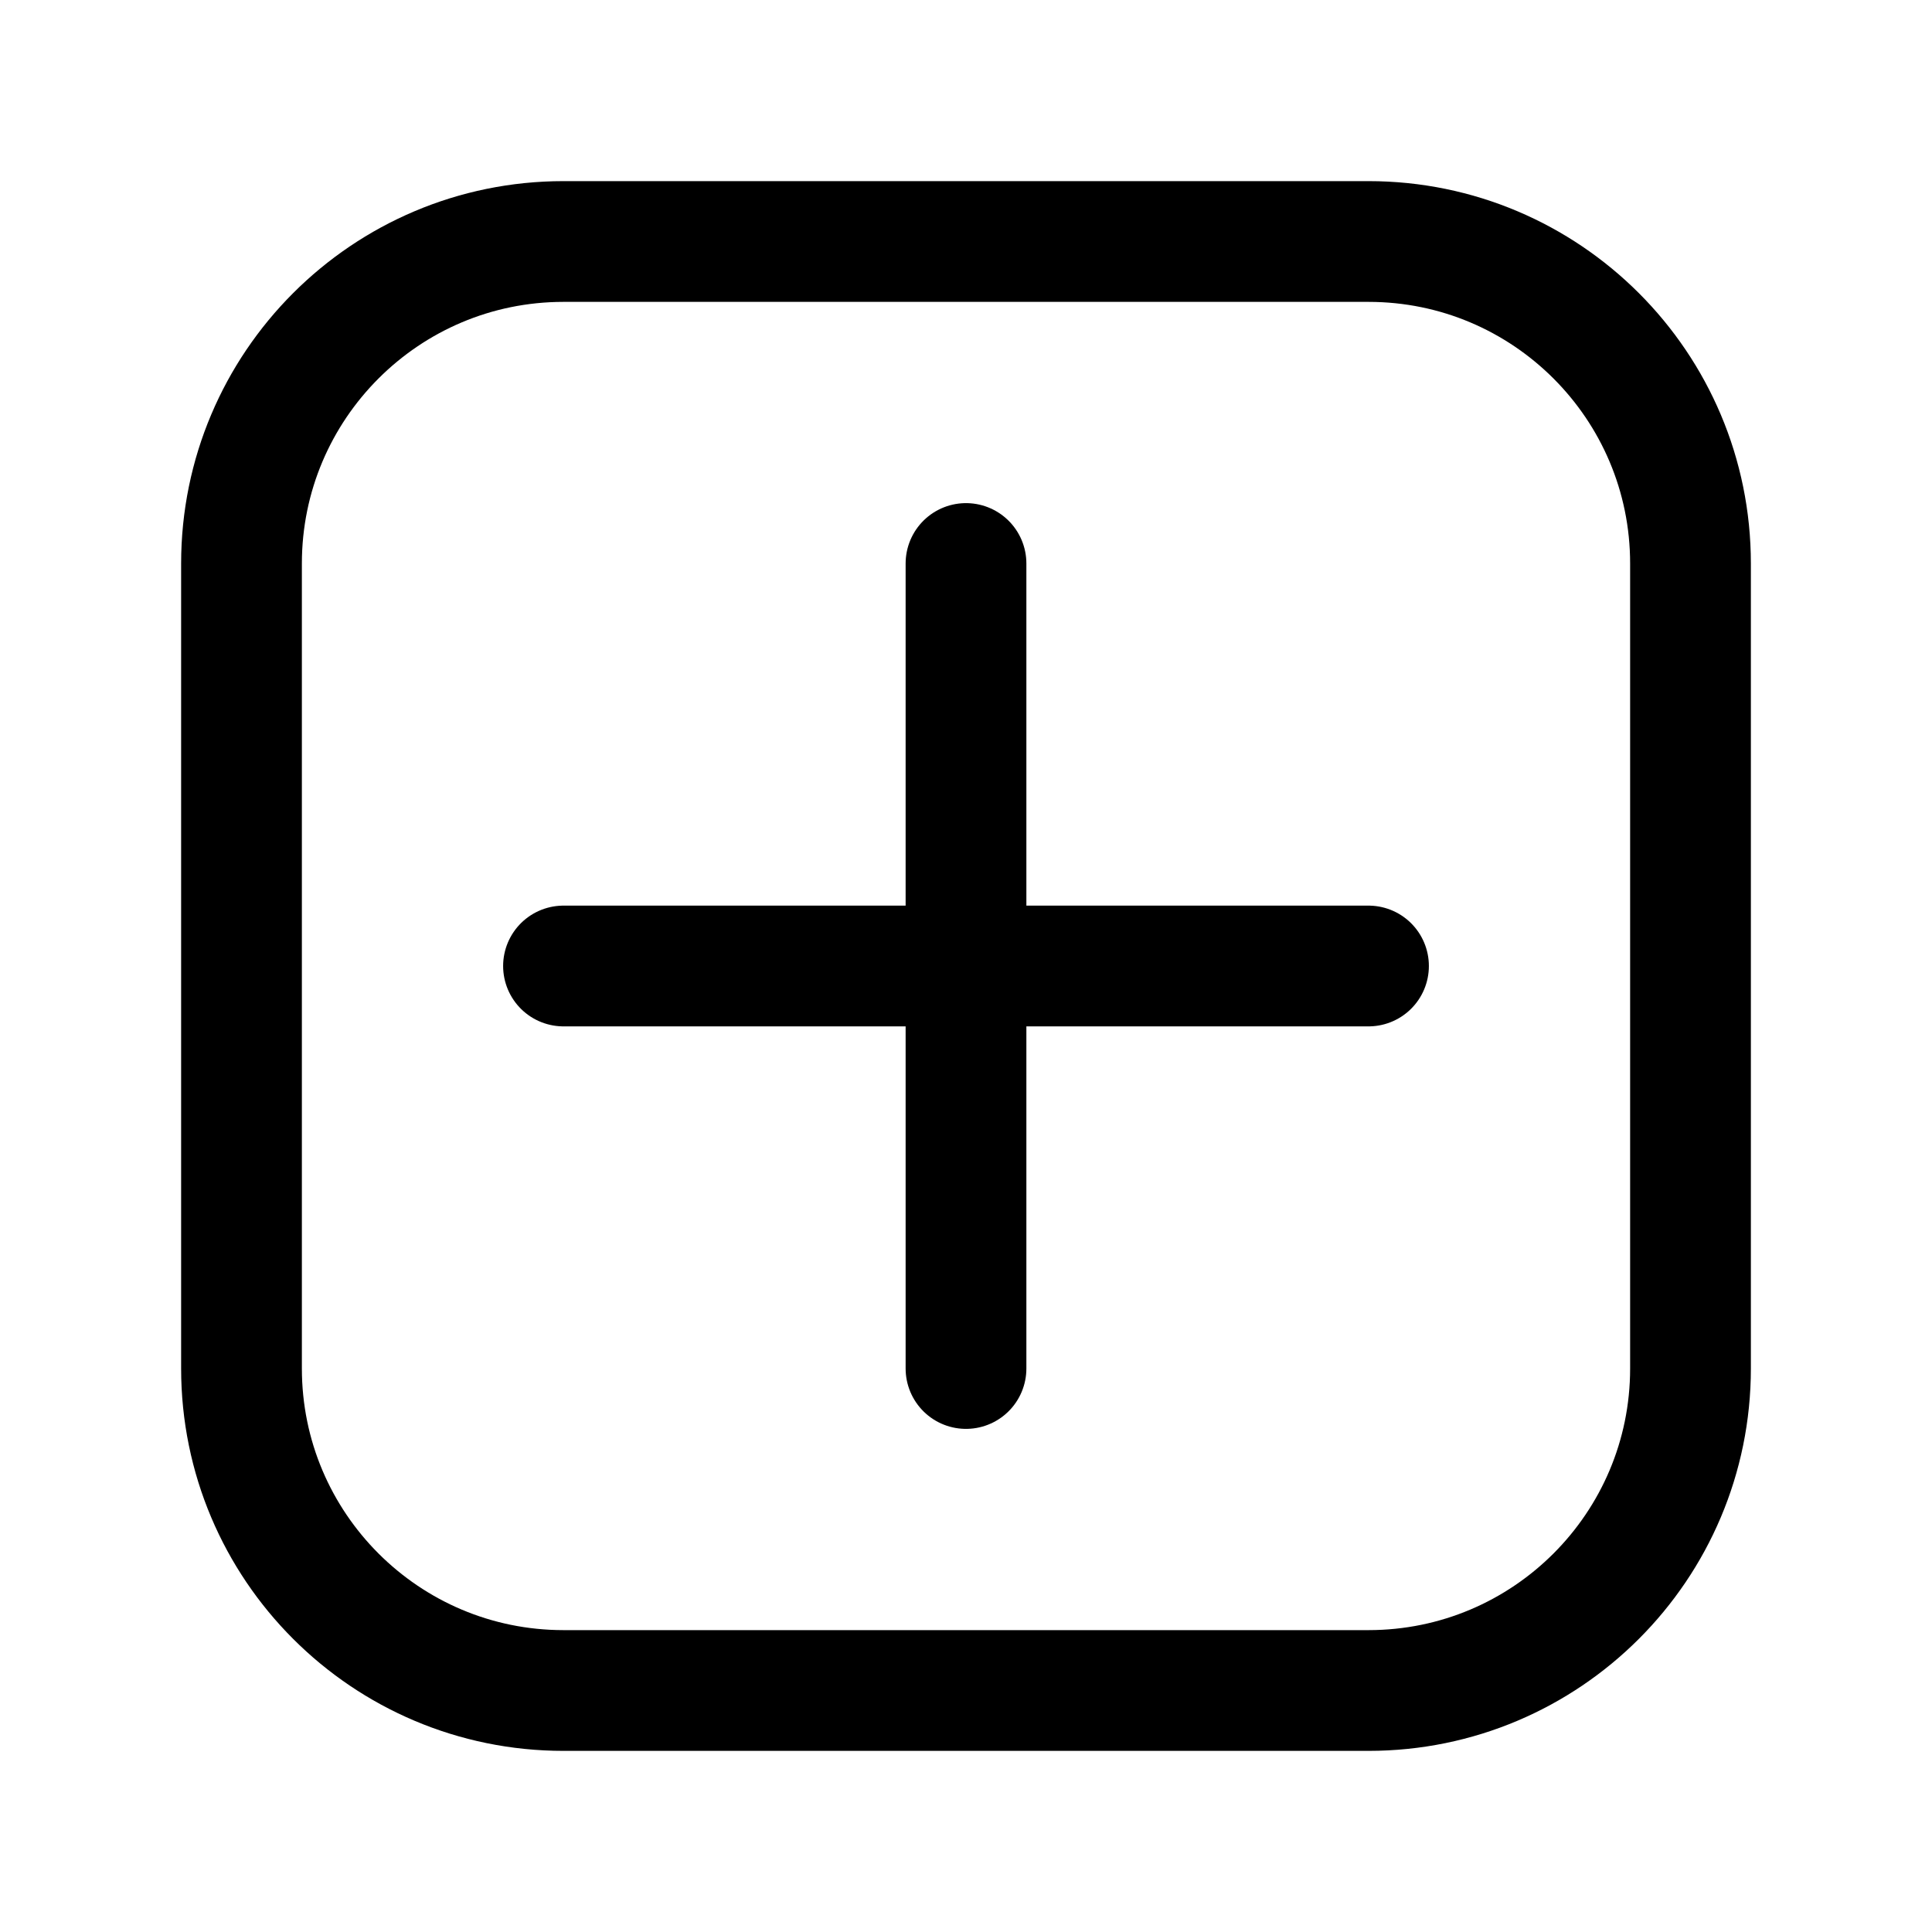
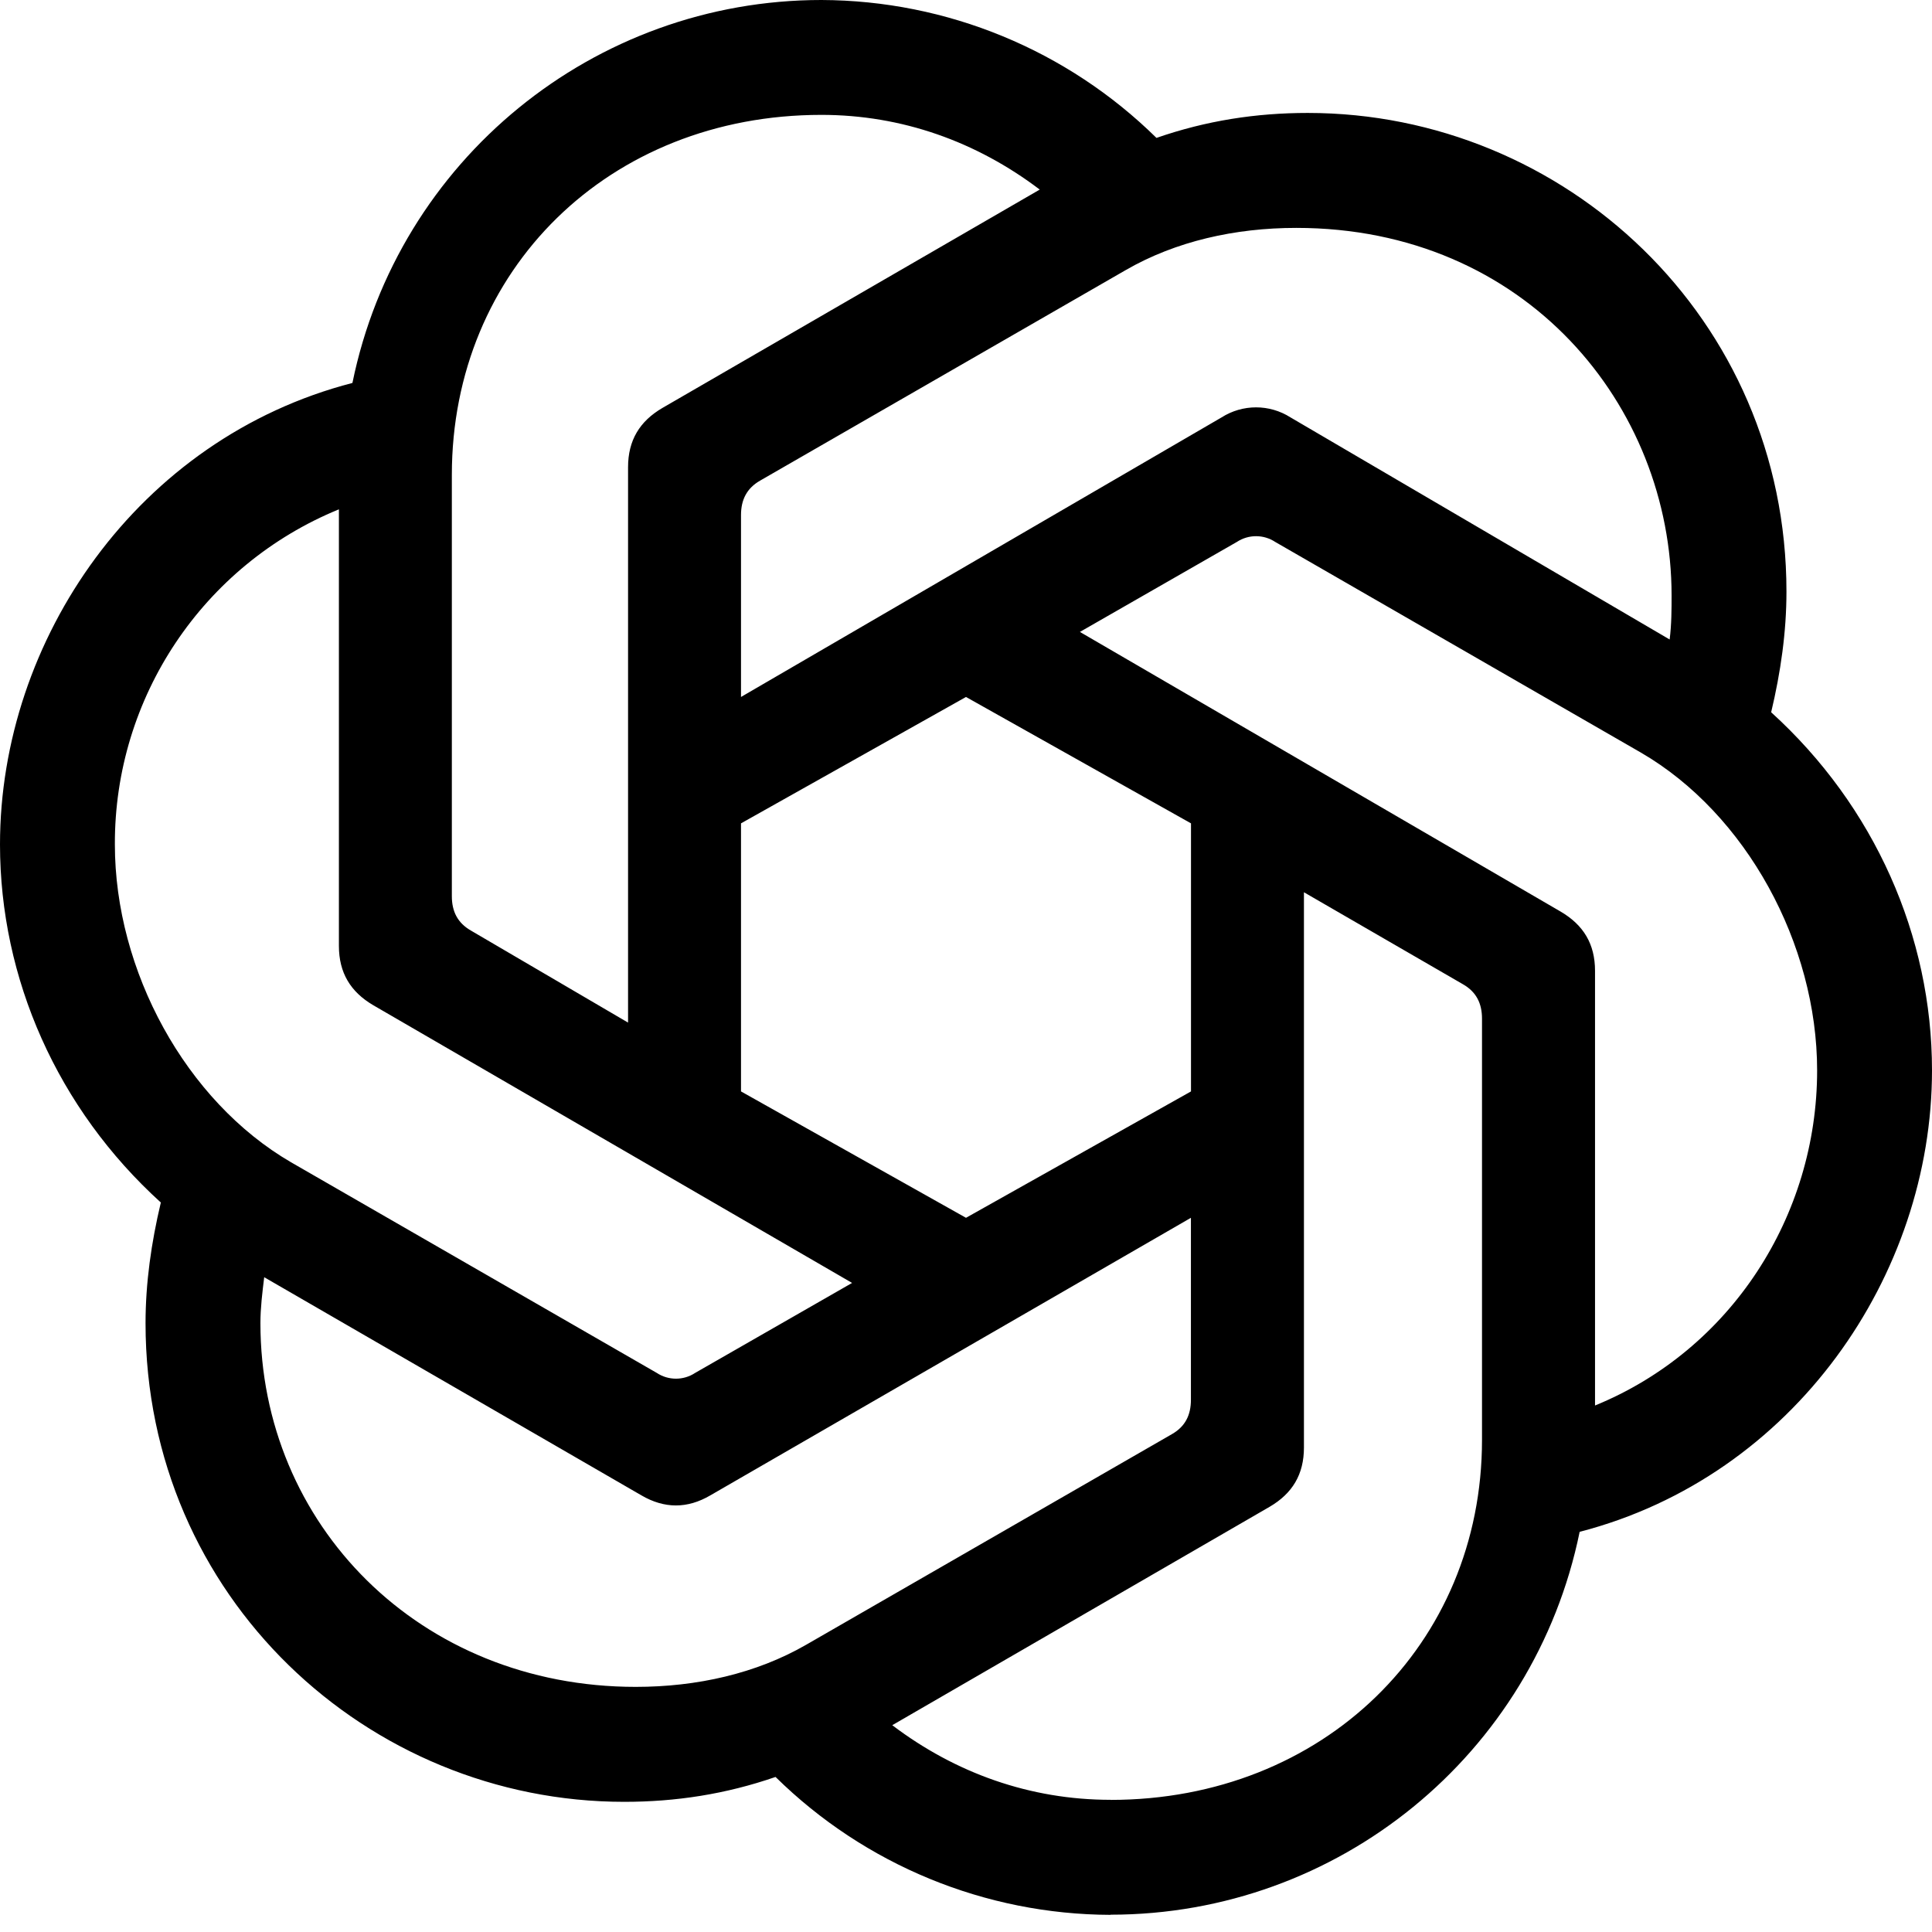
- <svg xmlns="http://www.w3.org/2000/svg" role="img" viewBox="0 0 24 24">
-   <rect x="3" y="3" width="18" height="18" rx="4" fill="none" stroke="currentColor" stroke-width="1.5" />
-   <path d="M7 12h10M12 7v10" fill="none" stroke="currentColor" stroke-width="1.5" stroke-linecap="round" />
+ <svg xmlns="http://www.w3.org/2000/svg" fill="currentColor" fill-rule="evenodd" height="1em" style="flex:none;line-height:1" viewBox="0 0 24 24" width="1em">
+   <path d="M9.205 8.658v-2.26c0-.19.072-.333.238-.428l4.543-2.616c.619-.357 1.356-.523 2.117-.523 2.854 0 4.662 2.212 4.662 4.566 0 .167 0 .357-.024.547l-4.71-2.759a.797.797 0 00-.856 0l-5.97 3.473zm10.609 8.8V12.06c0-.333-.143-.57-.429-.737l-5.97-3.473 1.95-1.118a.433.433 0 01.476 0l4.543 2.617c1.309.76 2.189 2.378 2.189 3.948 0 1.808-1.07 3.473-2.76 4.163zM7.802 12.703l-1.95-1.142c-.167-.095-.239-.238-.239-.428V5.899c0-2.545 1.95-4.472 4.591-4.472 1 0 1.927.333 2.712.928L8.23 5.067c-.285.166-.428.404-.428.737v6.898zM12 15.128l-2.795-1.57v-3.33L12 8.658l2.795 1.57v3.33L12 15.128zm1.796 7.23c-1 0-1.927-.332-2.712-.927l4.686-2.712c.285-.166.428-.404.428-.737v-6.898l1.974 1.142c.167.095.238.238.238.428v5.233c0 2.545-1.974 4.472-4.614 4.472zm-5.637-5.303l-4.544-2.617c-1.308-.761-2.188-2.378-2.188-3.948A4.482 4.482 0 014.21 6.327v5.423c0 .333.143.571.428.738l5.947 3.449-1.95 1.118a.432.432 0 01-.476 0zm-.262 3.9c-2.688 0-4.662-2.021-4.662-4.519 0-.19.024-.38.047-.57l4.686 2.71c.286.167.571.167.856 0l5.97-3.448v2.26c0 .19-.07.333-.237.428l-4.543 2.616c-.619.357-1.356.523-2.117.523zm5.899 2.83a5.947 5.947 0 005.827-4.756C22.287 18.339 24 15.84 24 13.296c0-1.665-.713-3.282-1.998-4.448.119-.5.19-.999.19-1.498 0-3.401-2.759-5.947-5.946-5.947-.642 0-1.26.095-1.88.31A5.962 5.962 0 0010.205 0a5.947 5.947 0 00-5.827 4.757C1.713 5.447 0 7.945 0 10.49c0 1.666.713 3.283 1.998 4.448-.119.5-.19 1-.19 1.499 0 3.401 2.759 5.946 5.946 5.946.642 0 1.26-.095 1.88-.309a5.96 5.96 0 004.162 1.713z" />
</svg>
